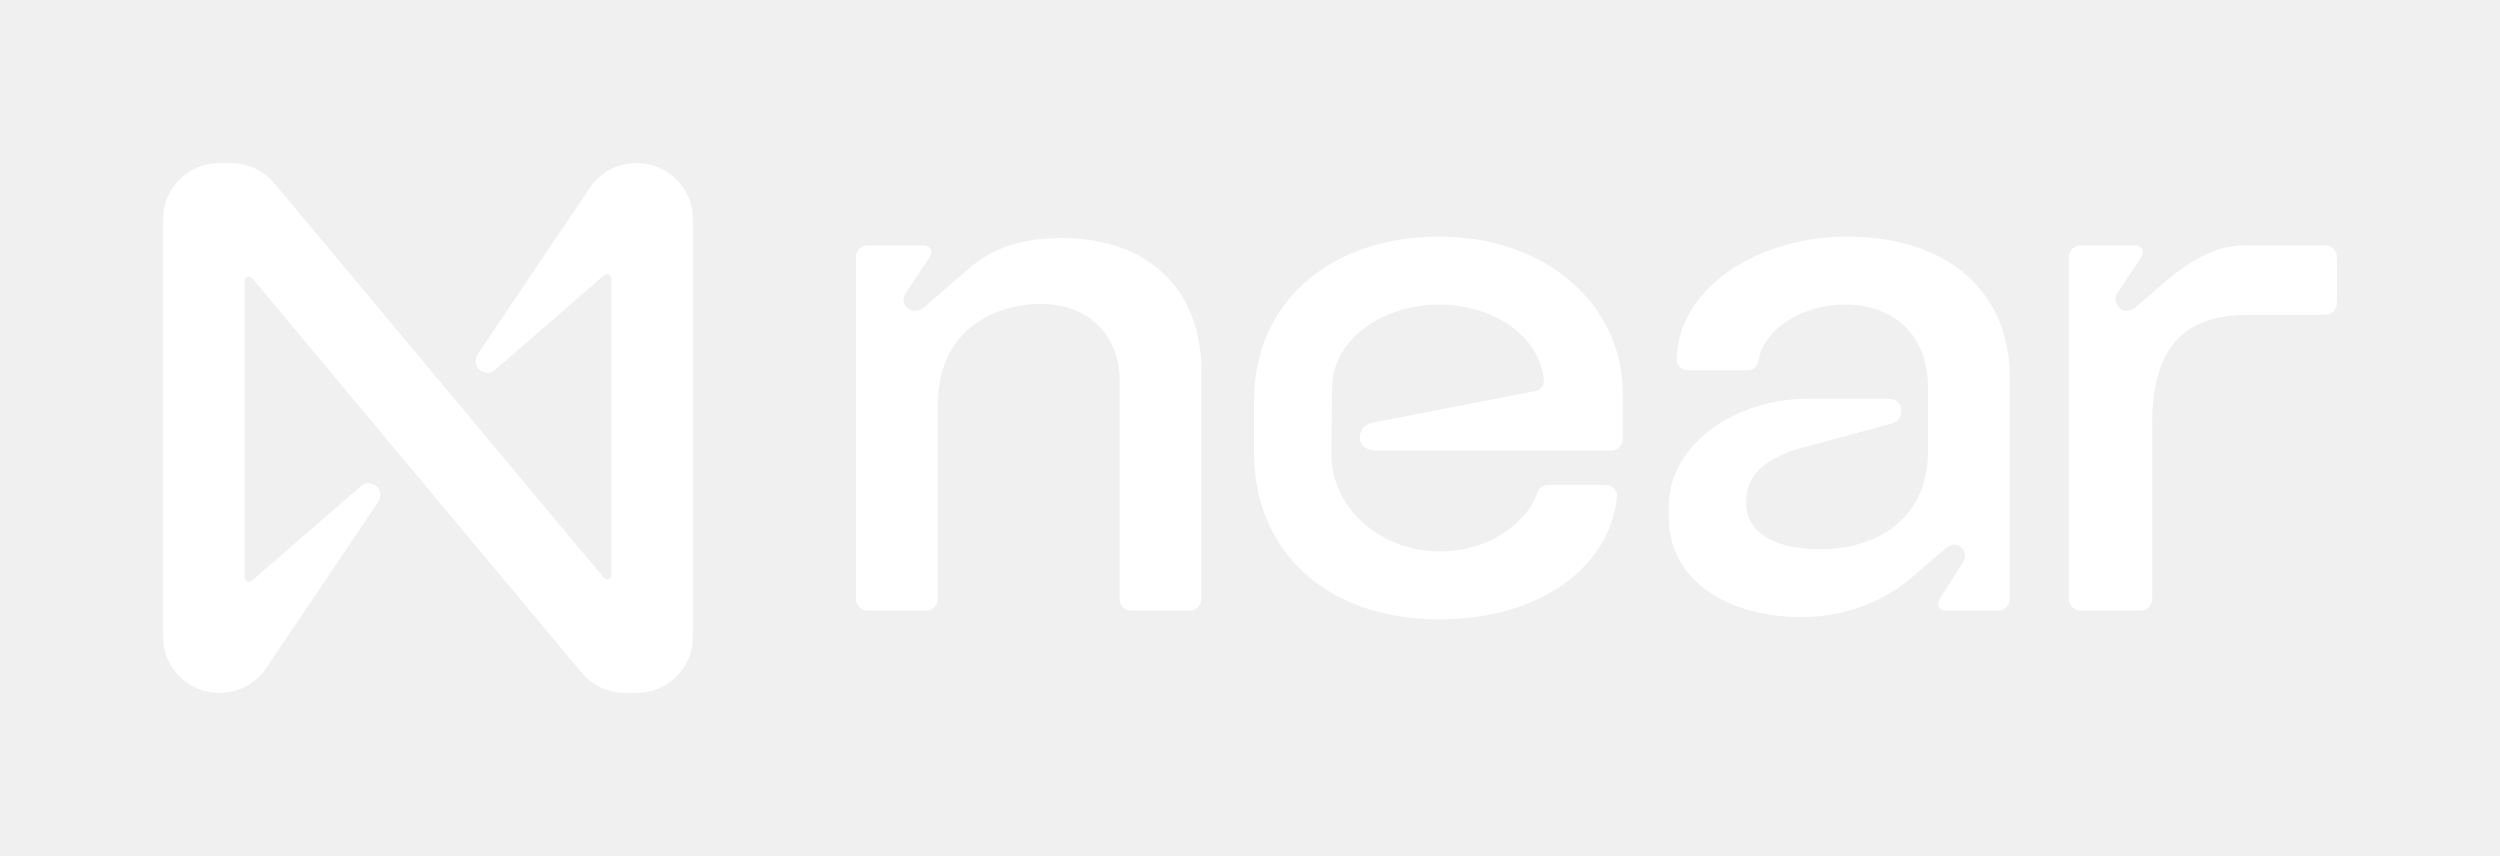
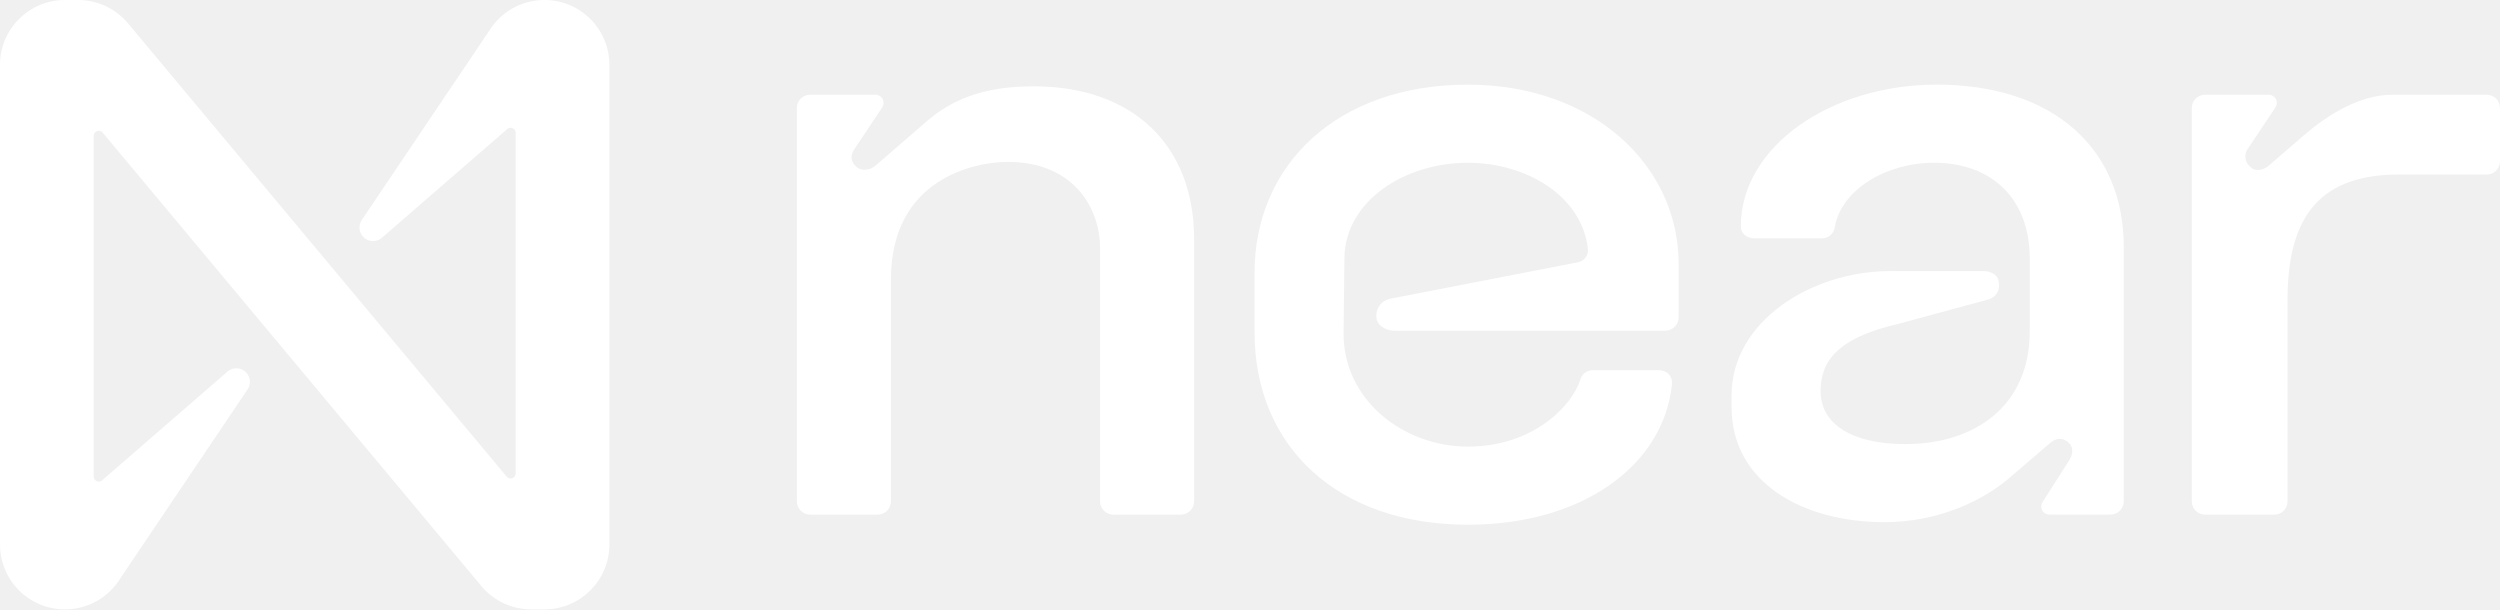
- <svg xmlns="http://www.w3.org/2000/svg" id="Layer_1" data-name="Layer 1" viewBox="0 0 1656 567">
+ <svg xmlns="http://www.w3.org/2000/svg" id="Layer_1" data-name="Layer 1" viewBox="108 108 1440 351">
  <defs>
    <style>
      .cls-1 {
        fill: #fff;
      }
    </style>
  </defs>
  <g>
    <path class="cls-1" d="m703.42,157.72c-26.61,0-45.96,6.29-62.4,20.8l-29.03,25.15c-2.42,1.94-7.26,3.39-10.64.48-3.39-2.9-3.87-6.77-.97-10.64l15.48-23.22c2.42-3.39.49-7.74-3.87-7.74h-37.25c-4.35,0-7.74,3.39-7.74,7.74v226.4c0,4.35,3.39,7.74,7.74,7.74h38.7c4.35,0,7.74-3.39,7.74-7.74v-127.71c0-58.53,48.86-67.72,67.24-67.72,39.18,0,53.21,28.06,53.21,49.34v146.09c0,4.35,3.39,7.74,7.74,7.74h38.7c4.35,0,7.74-3.39,7.74-7.74v-150.93c0-54.18-35.32-88.04-92.4-88.04Z" />
    <path class="cls-1" d="m953.5,156.75c-74.98,0-122.87,45.96-122.87,108.36v34.35c0,65.79,47.89,110.78,122.87,110.78,66.27,0,112.71-34.35,117.55-80.79.49-4.84-2.9-8.22-7.74-8.22h-37.73c-3.39,0-6.29,1.94-7.26,5.32-4.84,15.48-27.57,38.7-64.82,38.7s-72.08-27.09-71.6-65.79l.49-43.05c.48-32.41,34.35-54.66,71.11-54.66,33.38,0,65.79,18.87,69.17,49.83h0c.28,3.58-2.18,6.81-5.71,7.49l-108.46,21.05c-4.35.97-7.74,4.84-7.74,9.67v.48c0,4.35,4.35,8.22,10.64,8.22h155.77c4.28,0,7.74-3.47,7.74-7.74v-30.47c0-57.56-49.83-103.52-121.42-103.52Z" />
    <path class="cls-1" d="m1223.42,156.75c-60.47,0-112.71,35.31-112.71,81.75,0,3.87,3.39,6.77,7.74,6.77h39.18c3.87,0,6.77-2.9,7.26-6.77,3.87-21.28,29.51-36.76,57.08-36.76,32.89,0,55.15,20.32,55.15,55.15v42.09c0,43.05-31.93,64.82-71.6,64.82-30.96,0-48.86-11.61-48.86-30.48,0-16.45,8.71-30.48,44.5-38.7l51.76-14.03c5.32-1.45,7.26-5.81,6.29-10.64-.48-3.87-4.83-5.81-8.71-5.81h-53.69c-45.47,0-91.43,29.02-91.43,71.59v6.77c0,43.54,41.12,66.27,88.04,66.27,29.99,0,55.63-11.61,71.59-25.15l23.71-20.32c3.87-3.39,7.74-3.39,11.12,0,2.9,2.9,1.93,7.26-.49,10.64l-14.51,22.74c-2.42,3.39-.49,7.74,3.87,7.74h34.83c4.35,0,7.74-3.39,7.74-7.74v-146.58c0-56.11-40.15-93.36-107.88-93.36Z" />
    <path class="cls-1" d="m1540.26,162.56h-54.18c-18.86,0-37.25,11.61-50.31,22.74l-21.28,18.38c-2.42,1.94-6.78,3.39-9.68.97-3.39-2.42-4.84-7.26-1.93-11.13l15.48-23.22c2.42-3.39.49-7.74-3.87-7.74h-36.28c-4.35,0-7.74,3.39-7.74,7.74v226.4c0,4.35,3.39,7.74,7.74,7.74h39.67c4.35,0,7.74-3.39,7.74-7.74v-116.1c0-49.83,20.32-72.08,64.34-72.08h50.31c4.35,0,7.74-3.39,7.74-7.74v-30.48c0-4.35-3.39-7.74-7.74-7.74Z" />
  </g>
  <path class="cls-1" d="m421.61,108c-13,0-25.07,6.74-31.88,17.82l-73.37,108.93c-2.39,3.59-1.42,8.43,2.17,10.82,2.91,1.94,6.76,1.7,9.41-.58l72.22-62.64c1.2-1.08,3.05-.97,4.13.23.49.55.75,1.26.75,1.99v196.12c0,1.62-1.31,2.92-2.93,2.92-.87,0-1.69-.38-2.24-1.05L181.56,121.24c-7.11-8.39-17.55-13.23-28.54-13.24h-7.63c-20.65,0-37.39,16.74-37.39,37.39v276.22c0,20.65,16.74,37.39,37.39,37.39,13,0,25.07-6.74,31.88-17.82l73.37-108.93c2.39-3.59,1.42-8.43-2.17-10.82-2.91-1.94-6.76-1.7-9.41.58l-72.22,62.64c-1.2,1.08-3.05.97-4.13-.23-.49-.55-.75-1.26-.74-1.99v-196.17c0-1.62,1.31-2.92,2.93-2.92.86,0,1.69.38,2.24,1.05l218.28,261.37c7.11,8.39,17.55,13.23,28.54,13.24h7.63c20.65.01,37.4-16.72,37.42-37.37V145.39c0-20.65-16.74-37.39-37.39-37.39Z" />
</svg>
